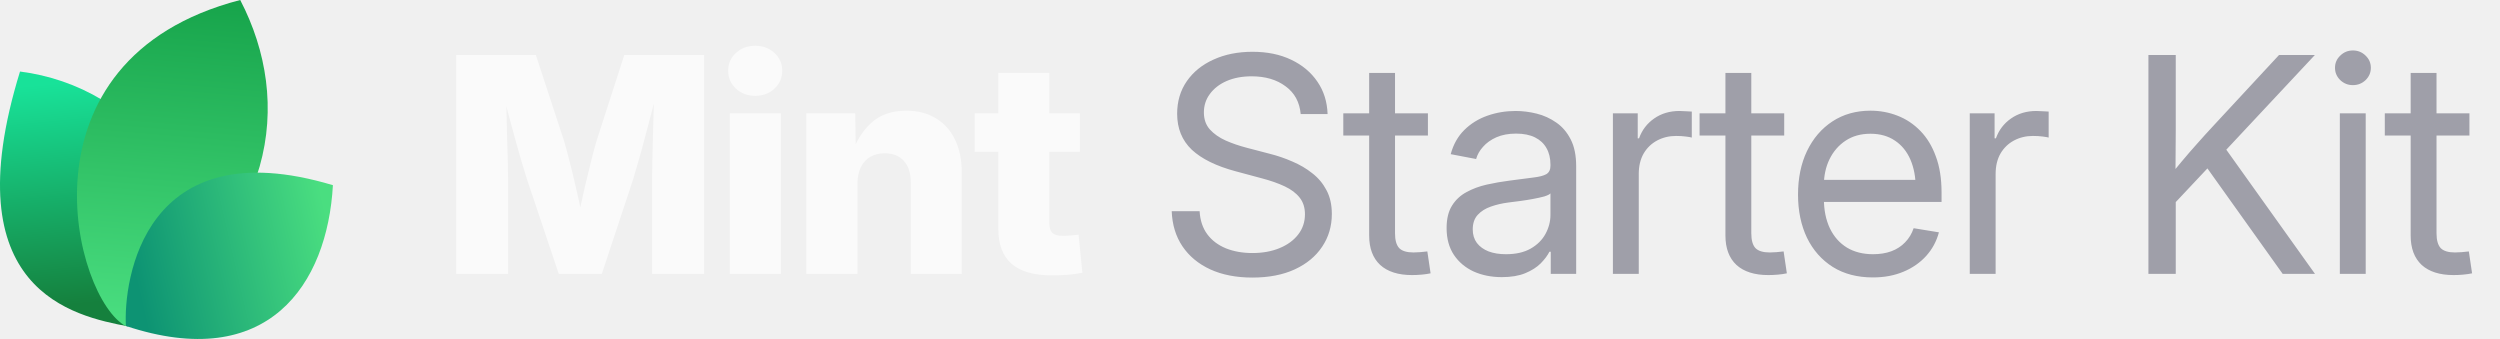
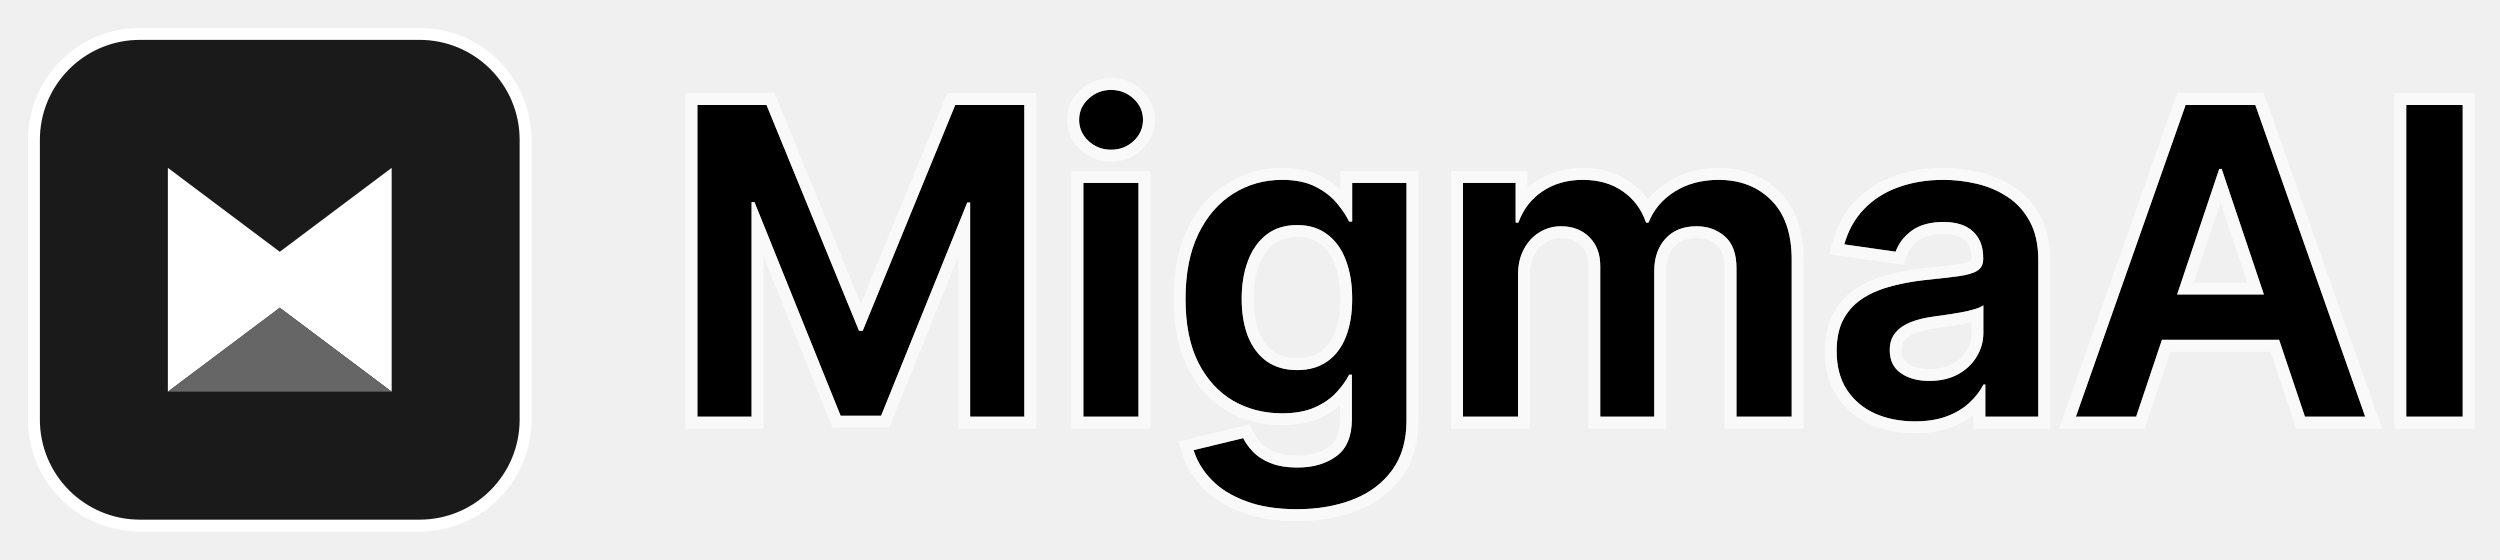
- <svg xmlns="http://www.w3.org/2000/svg" width="177" height="24" viewBox="0 0 177 24" fill="none">
-   <path d="M9.061 23.108C5.268 22.377 -3.391 20.627 1.417 5.064C9.634 6.099 16.973 14.064 9.061 23.108Z" fill="url(#paint0_linear_17557_2145)" />
-   <path d="M8.919 23.094C5.276 21.222 0.784 4.209 17.007 0C20.757 7.193 19.621 16.545 8.919 23.094Z" fill="url(#paint1_linear_17557_2145)" />
-   <path d="M8.914 23.079C8.735 19.882 10.159 9.085 23.57 13.111C23.181 20.123 18.984 26.418 8.914 23.079Z" fill="url(#paint2_linear_17557_2145)" />
-   <path d="M32.301 19.392V3.894H37.938L39.925 9.948C40.036 10.315 40.164 10.787 40.31 11.362C40.462 11.938 40.611 12.552 40.757 13.204C40.91 13.855 41.048 14.483 41.173 15.086C41.305 15.682 41.412 16.192 41.495 16.615H40.695C40.771 16.192 40.871 15.682 40.996 15.086C41.128 14.49 41.267 13.866 41.412 13.214C41.565 12.562 41.714 11.948 41.86 11.373C42.005 10.79 42.133 10.315 42.244 9.948L44.2 3.894H49.848V19.392H46.166V12.704C46.166 12.357 46.173 11.917 46.187 11.383C46.2 10.849 46.214 10.27 46.228 9.646C46.249 9.022 46.266 8.391 46.28 7.753C46.301 7.115 46.311 6.519 46.311 5.964H46.623C46.485 6.561 46.332 7.181 46.166 7.826C45.999 8.471 45.833 9.102 45.666 9.719C45.507 10.336 45.351 10.901 45.198 11.414C45.053 11.928 44.928 12.357 44.824 12.704L42.608 19.392H39.561L37.314 12.704C37.203 12.357 37.072 11.928 36.919 11.414C36.773 10.901 36.614 10.34 36.441 9.729C36.274 9.112 36.104 8.481 35.931 7.836C35.764 7.192 35.608 6.567 35.463 5.964H35.827C35.834 6.512 35.844 7.105 35.858 7.743C35.872 8.374 35.886 9.005 35.9 9.636C35.92 10.26 35.938 10.839 35.952 11.373C35.965 11.907 35.972 12.351 35.972 12.704V19.392H32.301ZM51.668 19.392V8.024H55.288V19.392H51.668ZM53.468 6.786C52.927 6.786 52.473 6.616 52.105 6.276C51.738 5.93 51.554 5.507 51.554 5.007C51.554 4.508 51.738 4.088 52.105 3.749C52.473 3.409 52.927 3.239 53.468 3.239C54.009 3.239 54.463 3.409 54.83 3.749C55.198 4.082 55.382 4.501 55.382 5.007C55.382 5.507 55.198 5.93 54.83 6.276C54.463 6.616 54.009 6.786 53.468 6.786ZM60.708 13.027V19.392H57.088V8.024H60.551L60.593 10.967H60.281C60.593 10.024 61.061 9.268 61.685 8.7C62.309 8.124 63.138 7.836 64.171 7.836C64.975 7.836 65.672 8.017 66.262 8.377C66.851 8.731 67.302 9.234 67.614 9.885C67.933 10.537 68.092 11.307 68.092 12.194V19.392H64.483V12.912C64.483 12.26 64.32 11.754 63.994 11.394C63.675 11.033 63.221 10.853 62.632 10.853C62.25 10.853 61.914 10.936 61.623 11.102C61.332 11.269 61.106 11.515 60.947 11.841C60.787 12.16 60.708 12.555 60.708 13.027ZM76.456 8.024V10.749H69.008V8.024H76.456ZM70.683 5.163H74.292V15.783C74.292 16.102 74.361 16.334 74.5 16.48C74.646 16.625 74.899 16.698 75.259 16.698C75.405 16.698 75.596 16.688 75.831 16.667C76.074 16.646 76.251 16.629 76.362 16.615L76.632 19.309C76.313 19.378 75.963 19.427 75.582 19.455C75.207 19.482 74.836 19.496 74.469 19.496C73.2 19.496 72.25 19.222 71.619 18.674C70.995 18.127 70.683 17.308 70.683 16.22V5.163Z" fill="#FAFAFA" />
-   <path d="M88.667 19.652C87.523 19.652 86.528 19.458 85.682 19.07C84.843 18.681 84.188 18.137 83.716 17.437C83.245 16.736 82.992 15.908 82.957 14.951H84.933C84.968 15.596 85.148 16.14 85.474 16.584C85.8 17.021 86.24 17.354 86.795 17.582C87.35 17.804 87.974 17.915 88.667 17.915C89.388 17.915 90.026 17.801 90.581 17.572C91.143 17.343 91.583 17.024 91.902 16.615C92.228 16.199 92.391 15.717 92.391 15.169C92.391 14.698 92.266 14.306 92.017 13.994C91.767 13.675 91.413 13.408 90.956 13.193C90.498 12.978 89.954 12.787 89.323 12.621L87.502 12.132C86.123 11.765 85.082 11.255 84.382 10.603C83.689 9.944 83.342 9.095 83.342 8.055C83.342 7.174 83.571 6.404 84.028 5.746C84.486 5.087 85.117 4.577 85.921 4.217C86.726 3.849 87.645 3.666 88.678 3.666C89.718 3.666 90.63 3.853 91.413 4.227C92.204 4.602 92.824 5.122 93.275 5.787C93.726 6.446 93.965 7.209 93.993 8.076H92.089C92.013 7.23 91.656 6.574 91.018 6.11C90.387 5.638 89.586 5.403 88.615 5.403C87.95 5.403 87.36 5.513 86.847 5.735C86.341 5.957 85.946 6.262 85.661 6.651C85.377 7.032 85.235 7.469 85.235 7.961C85.235 8.447 85.377 8.849 85.661 9.168C85.946 9.48 86.317 9.74 86.774 9.948C87.232 10.149 87.724 10.319 88.251 10.457L89.884 10.884C90.439 11.023 90.977 11.206 91.496 11.435C92.023 11.657 92.495 11.934 92.911 12.267C93.334 12.593 93.67 12.995 93.92 13.474C94.17 13.945 94.294 14.504 94.294 15.149C94.294 16.015 94.066 16.788 93.608 17.468C93.157 18.148 92.512 18.681 91.673 19.07C90.834 19.458 89.832 19.652 88.667 19.652ZM101.097 8.024V9.594H95.106V8.024H101.097ZM96.937 5.163H98.767V16.521C98.767 17 98.865 17.347 99.059 17.562C99.26 17.77 99.6 17.874 100.078 17.874C100.21 17.874 100.366 17.867 100.546 17.853C100.733 17.832 100.903 17.815 101.056 17.801L101.285 19.351C101.097 19.392 100.886 19.423 100.65 19.444C100.414 19.465 100.189 19.475 99.974 19.475C98.996 19.475 98.244 19.236 97.717 18.758C97.197 18.272 96.937 17.579 96.937 16.677V5.163ZM106.33 19.621C105.595 19.621 104.932 19.489 104.343 19.226C103.754 18.955 103.285 18.564 102.939 18.05C102.592 17.53 102.419 16.896 102.419 16.147C102.419 15.495 102.547 14.965 102.804 14.556C103.06 14.146 103.403 13.828 103.833 13.599C104.263 13.363 104.742 13.186 105.269 13.068C105.796 12.95 106.333 12.857 106.881 12.787C107.574 12.69 108.132 12.617 108.555 12.569C108.978 12.52 109.287 12.441 109.481 12.33C109.675 12.212 109.772 12.014 109.772 11.737V11.654C109.772 11.203 109.679 10.815 109.492 10.489C109.311 10.163 109.041 9.91 108.68 9.729C108.32 9.549 107.872 9.459 107.338 9.459C106.805 9.459 106.34 9.546 105.945 9.719C105.556 9.892 105.241 10.118 104.998 10.395C104.755 10.665 104.593 10.953 104.509 11.258L102.71 10.915C102.897 10.222 103.22 9.65 103.677 9.199C104.135 8.748 104.679 8.412 105.31 8.19C105.941 7.968 106.607 7.857 107.307 7.857C107.8 7.857 108.295 7.92 108.795 8.044C109.301 8.169 109.765 8.381 110.188 8.679C110.611 8.97 110.951 9.369 111.208 9.875C111.464 10.374 111.593 11.005 111.593 11.768V19.392H109.793V17.822H109.7C109.568 18.085 109.363 18.359 109.086 18.643C108.809 18.921 108.444 19.153 107.994 19.34C107.543 19.527 106.988 19.621 106.33 19.621ZM106.621 17.998C107.321 17.998 107.904 17.867 108.368 17.603C108.84 17.333 109.19 16.986 109.419 16.563C109.654 16.133 109.772 15.682 109.772 15.211V13.692C109.703 13.769 109.554 13.841 109.325 13.911C109.096 13.973 108.829 14.032 108.524 14.088C108.226 14.143 107.921 14.192 107.609 14.233C107.304 14.275 107.033 14.309 106.798 14.337C106.354 14.393 105.938 14.49 105.549 14.628C105.168 14.76 104.86 14.954 104.624 15.211C104.388 15.467 104.27 15.811 104.27 16.241C104.27 16.615 104.367 16.934 104.561 17.198C104.762 17.461 105.04 17.662 105.393 17.801C105.747 17.933 106.156 17.998 106.621 17.998ZM114.193 19.392V8.024H115.951V9.792H116.045C116.253 9.209 116.61 8.741 117.116 8.388C117.622 8.034 118.219 7.857 118.905 7.857C119.058 7.857 119.217 7.864 119.384 7.878C119.55 7.885 119.682 7.892 119.779 7.899V9.74C119.716 9.719 119.578 9.695 119.363 9.667C119.155 9.639 118.922 9.625 118.666 9.625C118.174 9.625 117.726 9.733 117.324 9.948C116.922 10.163 116.603 10.471 116.367 10.874C116.138 11.276 116.024 11.758 116.024 12.319V19.392H114.193ZM126.322 8.024V9.594H120.33V8.024H126.322ZM122.161 5.163H123.992V16.521C123.992 17 124.089 17.347 124.283 17.562C124.484 17.77 124.824 17.874 125.302 17.874C125.434 17.874 125.59 17.867 125.77 17.853C125.958 17.832 126.127 17.815 126.28 17.801L126.509 19.351C126.322 19.392 126.11 19.423 125.874 19.444C125.639 19.465 125.413 19.475 125.198 19.475C124.221 19.475 123.468 19.236 122.941 18.758C122.421 18.272 122.161 17.579 122.161 16.677V5.163ZM132.604 19.642C131.502 19.642 130.555 19.396 129.765 18.903C128.974 18.404 128.364 17.714 127.934 16.834C127.511 15.946 127.3 14.927 127.3 13.775C127.3 12.611 127.511 11.584 127.934 10.697C128.364 9.802 128.964 9.102 129.734 8.596C130.51 8.089 131.408 7.836 132.428 7.836C133.1 7.836 133.738 7.954 134.341 8.19C134.952 8.426 135.489 8.783 135.954 9.261C136.425 9.74 136.793 10.343 137.056 11.071C137.327 11.792 137.462 12.645 137.462 13.63V14.296H128.433V12.735H136.463L135.631 13.297C135.631 12.541 135.506 11.876 135.257 11.3C135.007 10.725 134.643 10.277 134.165 9.958C133.686 9.632 133.107 9.469 132.428 9.469C131.748 9.469 131.162 9.632 130.67 9.958C130.177 10.284 129.796 10.725 129.526 11.279C129.262 11.827 129.13 12.441 129.13 13.12V14.046C129.13 14.864 129.273 15.572 129.557 16.168C129.841 16.757 130.243 17.211 130.763 17.53C131.283 17.842 131.901 17.998 132.615 17.998C133.093 17.998 133.523 17.929 133.905 17.79C134.293 17.645 134.619 17.433 134.882 17.156C135.153 16.879 135.354 16.546 135.486 16.157L137.275 16.449C137.108 17.08 136.81 17.634 136.38 18.113C135.95 18.591 135.413 18.966 134.768 19.236C134.123 19.507 133.402 19.642 132.604 19.642ZM139.459 19.392V8.024H141.217V9.792H141.311C141.519 9.209 141.876 8.741 142.382 8.388C142.888 8.034 143.485 7.857 144.171 7.857C144.324 7.857 144.483 7.864 144.649 7.878C144.816 7.885 144.948 7.892 145.045 7.899V9.74C144.982 9.719 144.844 9.695 144.629 9.667C144.421 9.639 144.188 9.625 143.932 9.625C143.439 9.625 142.992 9.733 142.59 9.948C142.188 10.163 141.869 10.471 141.633 10.874C141.404 11.276 141.29 11.758 141.29 12.319V19.392H139.459ZM153.429 14.961V12.715C153.783 12.257 154.136 11.82 154.49 11.404C154.844 10.981 155.204 10.565 155.572 10.156C155.939 9.74 156.314 9.327 156.695 8.918L161.355 3.894H163.893L157.277 10.967H157.184L153.429 14.961ZM152.108 19.392V3.894H154.043V9.241L154.022 12.559L154.043 13.505V19.392H152.108ZM161.615 19.392L155.967 11.477L157.173 9.969L163.903 19.392H161.615ZM165.661 19.392V8.024H167.492V19.392H165.661ZM166.587 6.027C166.24 6.027 165.942 5.909 165.692 5.673C165.443 5.43 165.318 5.139 165.318 4.799C165.318 4.459 165.443 4.172 165.692 3.936C165.942 3.693 166.24 3.572 166.587 3.572C166.934 3.572 167.232 3.693 167.482 3.936C167.731 4.172 167.856 4.459 167.856 4.799C167.856 5.139 167.731 5.43 167.482 5.673C167.232 5.909 166.934 6.027 166.587 6.027ZM174.836 8.024V9.594H168.844V8.024H174.836ZM170.675 5.163H172.506V16.521C172.506 17 172.603 17.347 172.797 17.562C172.998 17.77 173.338 17.874 173.816 17.874C173.948 17.874 174.104 17.867 174.284 17.853C174.472 17.832 174.641 17.815 174.794 17.801L175.023 19.351C174.836 19.392 174.624 19.423 174.388 19.444C174.153 19.465 173.927 19.475 173.712 19.475C172.735 19.475 171.982 19.236 171.455 18.758C170.935 18.272 170.675 17.579 170.675 16.677V5.163Z" fill="#9F9FA9" />
-   <defs>
-     <linearGradient id="paint0_linear_17557_2145" x1="3.776" y1="5.916" x2="5.232" y2="21.559" gradientUnits="userSpaceOnUse">
-       <stop stop-color="#18E299" />
-       <stop offset="1" stop-color="#15803D" />
-     </linearGradient>
-     <linearGradient id="paint1_linear_17557_2145" x1="12.171" y1="-0.718" x2="10.19" y2="22.983" gradientUnits="userSpaceOnUse">
-       <stop stop-color="#16A34A" />
-       <stop offset="1" stop-color="#4ADE80" />
-     </linearGradient>
-     <linearGradient id="paint2_linear_17557_2145" x1="23.133" y1="15.353" x2="9.338" y2="18.52" gradientUnits="userSpaceOnUse">
-       <stop stop-color="#4ADE80" />
-       <stop offset="1" stop-color="#0D9373" />
-     </linearGradient>
-   </defs>
+ <svg xmlns="http://www.w3.org/2000/svg" width="210" height="47" viewBox="0 0 210 47" fill="none">
+   <mask id="path-1-outside-1_304_2" maskUnits="userSpaceOnUse" x="57" y="6" width="151" height="38" fill="black">
+     <rect fill="white" x="57" y="6" width="151" height="38" />
+     <path d="M58.582 8.818H64.386L72.159 27.79H72.466L80.239 8.818H86.043V35H81.492V17.013H81.249L74.013 34.923H70.612L63.376 16.974H63.133V35H58.582V8.818ZM91.003 35V15.364H95.631V35H91.003ZM93.329 12.577C92.597 12.577 91.966 12.334 91.438 11.848C90.909 11.354 90.645 10.761 90.645 10.071C90.645 9.372 90.909 8.78 91.438 8.294C91.966 7.8 92.597 7.553 93.329 7.553C94.071 7.553 94.702 7.8 95.222 8.294C95.75 8.78 96.014 9.372 96.014 10.071C96.014 10.761 95.75 11.354 95.222 11.848C94.702 12.334 94.071 12.577 93.329 12.577ZM108.929 42.773C107.267 42.773 105.84 42.547 104.647 42.095C103.453 41.652 102.495 41.055 101.77 40.305C101.046 39.555 100.543 38.724 100.262 37.812L104.429 36.803C104.617 37.186 104.89 37.565 105.248 37.94C105.605 38.324 106.087 38.639 106.692 38.886C107.306 39.142 108.077 39.27 109.006 39.27C110.319 39.27 111.405 38.95 112.266 38.311C113.127 37.68 113.557 36.641 113.557 35.192V31.472H113.327C113.088 31.949 112.739 32.439 112.279 32.942C111.827 33.445 111.226 33.867 110.476 34.207C109.735 34.548 108.801 34.719 107.676 34.719C106.168 34.719 104.8 34.365 103.573 33.658C102.354 32.942 101.382 31.876 100.658 30.462C99.942 29.038 99.584 27.257 99.584 25.118C99.584 22.962 99.942 21.142 100.658 19.659C101.382 18.168 102.358 17.038 103.586 16.271C104.813 15.496 106.181 15.108 107.689 15.108C108.84 15.108 109.786 15.304 110.527 15.696C111.277 16.079 111.874 16.544 112.317 17.09C112.76 17.626 113.097 18.134 113.327 18.611H113.583V15.364H118.147V35.32C118.147 36.999 117.746 38.388 116.945 39.487C116.144 40.587 115.049 41.409 113.659 41.955C112.27 42.5 110.694 42.773 108.929 42.773ZM108.968 31.088C109.948 31.088 110.783 30.849 111.473 30.372C112.164 29.895 112.688 29.209 113.046 28.314C113.404 27.419 113.583 26.345 113.583 25.092C113.583 23.857 113.404 22.774 113.046 21.845C112.696 20.916 112.176 20.196 111.486 19.685C110.804 19.165 109.965 18.905 108.968 18.905C107.936 18.905 107.076 19.173 106.385 19.71C105.695 20.247 105.175 20.984 104.826 21.922C104.476 22.851 104.301 23.908 104.301 25.092C104.301 26.294 104.476 27.347 104.826 28.25C105.184 29.145 105.708 29.844 106.398 30.347C107.097 30.841 107.953 31.088 108.968 31.088ZM122.89 35V15.364H127.313V18.7H127.543C127.952 17.575 128.63 16.697 129.576 16.067C130.522 15.428 131.651 15.108 132.963 15.108C134.293 15.108 135.414 15.432 136.326 16.079C137.246 16.719 137.894 17.592 138.269 18.7H138.473C138.908 17.609 139.641 16.74 140.672 16.092C141.712 15.436 142.944 15.108 144.367 15.108C146.174 15.108 147.648 15.679 148.79 16.821C149.932 17.963 150.503 19.629 150.503 21.82V35H145.863V22.535C145.863 21.317 145.539 20.426 144.891 19.864C144.243 19.293 143.451 19.007 142.513 19.007C141.397 19.007 140.523 19.357 139.892 20.055C139.27 20.746 138.959 21.645 138.959 22.753V35H134.421V22.344C134.421 21.329 134.114 20.52 133.5 19.915C132.895 19.31 132.103 19.007 131.123 19.007C130.458 19.007 129.853 19.178 129.307 19.518C128.762 19.851 128.327 20.324 128.003 20.938C127.679 21.543 127.517 22.25 127.517 23.06V35H122.89ZM160.849 35.396C159.604 35.396 158.484 35.175 157.487 34.731C156.498 34.28 155.714 33.615 155.134 32.737C154.563 31.859 154.278 30.777 154.278 29.49C154.278 28.382 154.482 27.466 154.891 26.741C155.3 26.017 155.859 25.438 156.566 25.003C157.273 24.568 158.07 24.24 158.957 24.018C159.852 23.788 160.776 23.622 161.731 23.52C162.881 23.401 163.815 23.294 164.531 23.2C165.246 23.098 165.766 22.945 166.09 22.74C166.423 22.527 166.589 22.199 166.589 21.756V21.679C166.589 20.716 166.303 19.97 165.732 19.442C165.161 18.913 164.339 18.649 163.265 18.649C162.131 18.649 161.232 18.896 160.567 19.391C159.911 19.885 159.468 20.469 159.238 21.142L154.917 20.528C155.258 19.335 155.82 18.338 156.604 17.537C157.388 16.727 158.347 16.122 159.481 15.722C160.614 15.312 161.867 15.108 163.239 15.108C164.185 15.108 165.127 15.219 166.065 15.44C167.002 15.662 167.859 16.028 168.634 16.54C169.41 17.043 170.032 17.729 170.501 18.598C170.978 19.467 171.217 20.554 171.217 21.858V35H166.768V32.303H166.614C166.333 32.848 165.937 33.359 165.425 33.837C164.923 34.305 164.288 34.685 163.521 34.974C162.762 35.256 161.871 35.396 160.849 35.396ZM162.05 31.996C162.979 31.996 163.785 31.812 164.467 31.446C165.148 31.071 165.673 30.577 166.039 29.963C166.414 29.349 166.602 28.68 166.602 27.956V25.642C166.457 25.761 166.21 25.872 165.86 25.974C165.519 26.077 165.136 26.166 164.71 26.243C164.283 26.32 163.862 26.388 163.444 26.447C163.026 26.507 162.664 26.558 162.357 26.601C161.667 26.695 161.049 26.848 160.504 27.061C159.958 27.274 159.528 27.572 159.212 27.956C158.897 28.331 158.739 28.817 158.739 29.413C158.739 30.266 159.05 30.909 159.673 31.344C160.295 31.778 161.087 31.996 162.05 31.996ZM179.437 35H174.374L183.592 8.818H189.447L198.677 35H193.614L186.621 14.188H186.417L179.437 35ZM179.603 24.734H193.41V28.544H179.603V24.734ZM206.868 8.818V35H202.125V8.818H206.868Z" />
+   </mask>
+   <path d="M58.582 8.818H64.386L72.159 27.79H72.466L80.239 8.818H86.043V35H81.492V17.013H81.249L74.013 34.923H70.612L63.376 16.974H63.133V35H58.582V8.818ZM91.003 35V15.364H95.631V35H91.003ZM93.329 12.577C92.597 12.577 91.966 12.334 91.438 11.848C90.909 11.354 90.645 10.761 90.645 10.071C90.645 9.372 90.909 8.78 91.438 8.294C91.966 7.8 92.597 7.553 93.329 7.553C94.071 7.553 94.702 7.8 95.222 8.294C95.75 8.78 96.014 9.372 96.014 10.071C96.014 10.761 95.75 11.354 95.222 11.848C94.702 12.334 94.071 12.577 93.329 12.577ZM108.929 42.773C107.267 42.773 105.84 42.547 104.647 42.095C103.453 41.652 102.495 41.055 101.77 40.305C101.046 39.555 100.543 38.724 100.262 37.812L104.429 36.803C104.617 37.186 104.89 37.565 105.248 37.94C105.605 38.324 106.087 38.639 106.692 38.886C107.306 39.142 108.077 39.27 109.006 39.27C110.319 39.27 111.405 38.95 112.266 38.311C113.127 37.68 113.557 36.641 113.557 35.192V31.472H113.327C113.088 31.949 112.739 32.439 112.279 32.942C111.827 33.445 111.226 33.867 110.476 34.207C109.735 34.548 108.801 34.719 107.676 34.719C106.168 34.719 104.8 34.365 103.573 33.658C102.354 32.942 101.382 31.876 100.658 30.462C99.942 29.038 99.584 27.257 99.584 25.118C99.584 22.962 99.942 21.142 100.658 19.659C101.382 18.168 102.358 17.038 103.586 16.271C104.813 15.496 106.181 15.108 107.689 15.108C108.84 15.108 109.786 15.304 110.527 15.696C111.277 16.079 111.874 16.544 112.317 17.09C112.76 17.626 113.097 18.134 113.327 18.611H113.583V15.364H118.147V35.32C118.147 36.999 117.746 38.388 116.945 39.487C116.144 40.587 115.049 41.409 113.659 41.955C112.27 42.5 110.694 42.773 108.929 42.773ZM108.968 31.088C109.948 31.088 110.783 30.849 111.473 30.372C112.164 29.895 112.688 29.209 113.046 28.314C113.404 27.419 113.583 26.345 113.583 25.092C113.583 23.857 113.404 22.774 113.046 21.845C112.696 20.916 112.176 20.196 111.486 19.685C110.804 19.165 109.965 18.905 108.968 18.905C107.936 18.905 107.076 19.173 106.385 19.71C105.695 20.247 105.175 20.984 104.826 21.922C104.476 22.851 104.301 23.908 104.301 25.092C104.301 26.294 104.476 27.347 104.826 28.25C105.184 29.145 105.708 29.844 106.398 30.347C107.097 30.841 107.953 31.088 108.968 31.088ZM122.89 35V15.364H127.313V18.7H127.543C127.952 17.575 128.63 16.697 129.576 16.067C130.522 15.428 131.651 15.108 132.963 15.108C134.293 15.108 135.414 15.432 136.326 16.079C137.246 16.719 137.894 17.592 138.269 18.7H138.473C138.908 17.609 139.641 16.74 140.672 16.092C141.712 15.436 142.944 15.108 144.367 15.108C146.174 15.108 147.648 15.679 148.79 16.821C149.932 17.963 150.503 19.629 150.503 21.82V35H145.863V22.535C145.863 21.317 145.539 20.426 144.891 19.864C144.243 19.293 143.451 19.007 142.513 19.007C141.397 19.007 140.523 19.357 139.892 20.055C139.27 20.746 138.959 21.645 138.959 22.753V35H134.421V22.344C134.421 21.329 134.114 20.52 133.5 19.915C132.895 19.31 132.103 19.007 131.123 19.007C130.458 19.007 129.853 19.178 129.307 19.518C128.762 19.851 128.327 20.324 128.003 20.938C127.679 21.543 127.517 22.25 127.517 23.06V35H122.89ZM160.849 35.396C159.604 35.396 158.484 35.175 157.487 34.731C156.498 34.28 155.714 33.615 155.134 32.737C154.563 31.859 154.278 30.777 154.278 29.49C154.278 28.382 154.482 27.466 154.891 26.741C155.3 26.017 155.859 25.438 156.566 25.003C157.273 24.568 158.07 24.24 158.957 24.018C159.852 23.788 160.776 23.622 161.731 23.52C162.881 23.401 163.815 23.294 164.531 23.2C165.246 23.098 165.766 22.945 166.09 22.74C166.423 22.527 166.589 22.199 166.589 21.756V21.679C166.589 20.716 166.303 19.97 165.732 19.442C165.161 18.913 164.339 18.649 163.265 18.649C162.131 18.649 161.232 18.896 160.567 19.391C159.911 19.885 159.468 20.469 159.238 21.142L154.917 20.528C155.258 19.335 155.82 18.338 156.604 17.537C157.388 16.727 158.347 16.122 159.481 15.722C160.614 15.312 161.867 15.108 163.239 15.108C164.185 15.108 165.127 15.219 166.065 15.44C167.002 15.662 167.859 16.028 168.634 16.54C169.41 17.043 170.032 17.729 170.501 18.598C170.978 19.467 171.217 20.554 171.217 21.858V35H166.768V32.303H166.614C166.333 32.848 165.937 33.359 165.425 33.837C164.923 34.305 164.288 34.685 163.521 34.974C162.762 35.256 161.871 35.396 160.849 35.396ZM162.05 31.996C162.979 31.996 163.785 31.812 164.467 31.446C165.148 31.071 165.673 30.577 166.039 29.963C166.414 29.349 166.602 28.68 166.602 27.956V25.642C166.457 25.761 166.21 25.872 165.86 25.974C165.519 26.077 165.136 26.166 164.71 26.243C164.283 26.32 163.862 26.388 163.444 26.447C163.026 26.507 162.664 26.558 162.357 26.601C161.667 26.695 161.049 26.848 160.504 27.061C159.958 27.274 159.528 27.572 159.212 27.956C158.897 28.331 158.739 28.817 158.739 29.413C158.739 30.266 159.05 30.909 159.673 31.344C160.295 31.778 161.087 31.996 162.05 31.996ZM179.437 35H174.374L183.592 8.818H189.447L198.677 35H193.614L186.621 14.188H186.417L179.437 35ZM179.603 24.734H193.41V28.544H179.603V24.734ZM206.868 8.818V35H202.125V8.818H206.868Z" fill="black" />
+   <path d="M58.582 8.818V7.818H57.582V8.818H58.582ZM64.386 8.818L65.312 8.439L65.057 7.818H64.386V8.818ZM72.159 27.79L71.234 28.169L71.488 28.79H72.159V27.79ZM72.466 27.79V28.79H73.137L73.391 28.169L72.466 27.79ZM80.239 8.818V7.818H79.568L79.313 8.439L80.239 8.818ZM86.043 8.818H87.043V7.818H86.043V8.818ZM86.043 35V36H87.043V35H86.043ZM81.492 35H80.492V36H81.492V35ZM81.492 17.013H82.492V16.013H81.492V17.013ZM81.249 17.013V16.013H80.574L80.321 16.638L81.249 17.013ZM74.013 34.923V35.923H74.687L74.94 35.298L74.013 34.923ZM70.612 34.923L69.685 35.297L69.937 35.923H70.612V34.923ZM63.376 16.974L64.304 16.601L64.052 15.974H63.376V16.974ZM63.133 16.974V15.974H62.133V16.974H63.133ZM63.133 35V36H64.133V35H63.133ZM58.582 35H57.582V36H58.582V35ZM58.582 8.818V9.818H64.386V8.818V7.818H58.582V8.818ZM64.386 8.818L63.461 9.197L71.234 28.169L72.159 27.79L73.084 27.411L65.312 8.439L64.386 8.818ZM72.159 27.79V28.79H72.466V27.79V26.79H72.159V27.79ZM72.466 27.79L73.391 28.169L81.164 9.197L80.239 8.818L79.313 8.439L71.541 27.411L72.466 27.79ZM80.239 8.818V9.818H86.043V8.818V7.818H80.239V8.818ZM86.043 8.818H85.043V35H86.043H87.043V8.818H86.043ZM86.043 35V34H81.492V35V36H86.043V35ZM81.492 35H82.492V17.013H81.492H80.492V35H81.492ZM81.492 17.013V16.013H81.249V17.013V18.013H81.492V17.013ZM81.249 17.013L80.321 16.638L73.086 34.549L74.013 34.923L74.94 35.298L82.176 17.387L81.249 17.013ZM74.013 34.923V33.923H70.612V34.923V35.923H74.013V34.923ZM70.612 34.923L71.54 34.549L64.304 16.601L63.376 16.974L62.449 17.348L69.685 35.297L70.612 34.923ZM63.376 16.974V15.974H63.133V16.974V17.974H63.376V16.974ZM63.133 16.974H62.133V35H63.133H64.133V16.974H63.133ZM63.133 35V34H58.582V35V36H63.133V35ZM58.582 35H59.582V8.818H58.582H57.582V35H58.582ZM91.003 35H90.003V36H91.003V35ZM91.003 15.364V14.364H90.003V15.364H91.003ZM95.631 15.364H96.631V14.364H95.631V15.364ZM95.631 35V36H96.631V35H95.631ZM91.438 11.848L90.754 12.578L90.761 12.584L91.438 11.848ZM91.438 8.294L92.114 9.03L92.121 9.024L91.438 8.294ZM95.222 8.294L94.532 9.019L94.539 9.025L94.545 9.03L95.222 8.294ZM95.222 11.848L95.904 12.579L95.905 12.578L95.222 11.848ZM91.003 35H92.003V15.364H91.003H90.003V35H91.003ZM91.003 15.364V16.364H95.631V15.364V14.364H91.003V15.364ZM95.631 15.364H94.631V35H95.631H96.631V15.364H95.631ZM95.631 35V34H91.003V35V36H95.631V35ZM93.329 12.577V11.577C92.841 11.577 92.454 11.424 92.114 11.112L91.438 11.848L90.761 12.584C91.478 13.244 92.352 13.577 93.329 13.577V12.577ZM91.438 11.848L92.121 11.118C91.783 10.802 91.645 10.47 91.645 10.071H90.645H89.645C89.645 11.053 90.035 11.905 90.754 12.578L91.438 11.848ZM90.645 10.071H91.645C91.645 9.66 91.785 9.332 92.114 9.03L91.438 8.294L90.761 7.558C90.033 8.227 89.645 9.084 89.645 10.071H90.645ZM91.438 8.294L92.121 9.024C92.461 8.706 92.847 8.553 93.329 8.553V7.553V6.553C92.347 6.553 91.471 6.894 90.754 7.564L91.438 8.294ZM93.329 7.553V8.553C93.824 8.553 94.205 8.708 94.532 9.019L95.222 8.294L95.911 7.569C95.198 6.892 94.318 6.553 93.329 6.553V7.553ZM95.222 8.294L94.545 9.03C94.874 9.332 95.014 9.66 95.014 10.071H96.014H97.014C97.014 9.084 96.626 8.227 95.898 7.558L95.222 8.294ZM96.014 10.071H95.014C95.014 10.47 94.876 10.802 94.538 11.118L95.222 11.848L95.905 12.578C96.624 11.905 97.014 11.053 97.014 10.071H96.014ZM95.222 11.848L94.539 11.117C94.213 11.422 93.829 11.577 93.329 11.577V12.577V13.577C94.313 13.577 95.191 13.245 95.904 12.579L95.222 11.848ZM104.647 42.095L105.001 41.16L104.995 41.158L104.647 42.095ZM101.77 40.305L102.49 39.611L102.49 39.611L101.77 40.305ZM100.262 37.812L100.026 36.841L98.993 37.091L99.306 38.107L100.262 37.812ZM104.429 36.803L105.328 36.363L104.975 35.641L104.194 35.831L104.429 36.803ZM105.248 37.94L105.979 37.258L105.971 37.25L105.248 37.94ZM106.692 38.886L107.077 37.963L107.07 37.961L106.692 38.886ZM112.266 38.311L111.675 37.504L111.67 37.508L112.266 38.311ZM113.557 31.472H114.557V30.472H113.557V31.472ZM113.327 31.472V30.472H112.709L112.433 31.024L113.327 31.472ZM112.279 32.942L111.541 32.267L111.535 32.273L112.279 32.942ZM110.476 34.207L110.062 33.297L110.058 33.299L110.476 34.207ZM103.573 33.658L103.066 34.52L103.073 34.524L103.573 33.658ZM100.658 30.462L99.765 30.911L99.768 30.917L100.658 30.462ZM100.658 19.659L99.758 19.222L99.757 19.224L100.658 19.659ZM103.586 16.271L104.116 17.119L104.12 17.117L103.586 16.271ZM110.527 15.696L110.06 16.58L110.072 16.586L110.527 15.696ZM112.317 17.09L111.541 17.72L111.546 17.726L112.317 17.09ZM113.327 18.611L112.426 19.045L112.699 19.611H113.327V18.611ZM113.583 18.611V19.611H114.583V18.611H113.583ZM113.583 15.364V14.364H112.583V15.364H113.583ZM118.147 15.364H119.147V14.364H118.147V15.364ZM116.945 39.487L117.753 40.076L117.753 40.076L116.945 39.487ZM113.659 41.955L114.025 42.885L114.025 42.885L113.659 41.955ZM111.473 30.372L110.905 29.55L110.905 29.55L111.473 30.372ZM113.046 21.845L112.11 22.197L112.113 22.205L113.046 21.845ZM111.486 19.685L110.88 20.48L110.891 20.488L111.486 19.685ZM106.385 19.71L105.771 18.921L105.771 18.921L106.385 19.71ZM104.826 21.922L105.762 22.274L105.763 22.271L104.826 21.922ZM104.826 28.25L103.893 28.611L103.897 28.621L104.826 28.25ZM106.398 30.347L105.809 31.155L105.821 31.163L106.398 30.347ZM108.929 42.773V41.773C107.354 41.773 106.052 41.558 105.001 41.16L104.647 42.095L104.293 43.03C105.627 43.536 107.181 43.773 108.929 43.773V42.773ZM104.647 42.095L104.995 41.158C103.912 40.755 103.09 40.232 102.49 39.611L101.77 40.305L101.051 41C101.9 41.879 102.995 42.549 104.298 43.033L104.647 42.095ZM101.77 40.305L102.49 39.611C101.864 38.963 101.448 38.266 101.217 37.518L100.262 37.812L99.306 38.107C99.638 39.183 100.228 40.148 101.051 41L101.77 40.305ZM100.262 37.812L100.497 38.784L104.665 37.774L104.429 36.803L104.194 35.831L100.026 36.841L100.262 37.812ZM104.429 36.803L103.531 37.242C103.772 37.735 104.11 38.197 104.524 38.631L105.248 37.94L105.971 37.25C105.669 36.934 105.462 36.637 105.328 36.363L104.429 36.803ZM105.248 37.94L104.516 38.623C104.994 39.135 105.607 39.523 106.314 39.812L106.692 38.886L107.07 37.961C106.567 37.755 106.217 37.513 105.979 37.258L105.248 37.94ZM106.692 38.886L106.308 39.809C107.081 40.132 107.994 40.27 109.006 40.27V39.27V38.27C108.16 38.27 107.53 38.152 107.077 37.963L106.692 38.886ZM109.006 39.27V40.27C110.484 40.27 111.793 39.908 112.862 39.114L112.266 38.311L111.67 37.508C111.017 37.993 110.153 38.27 109.006 38.27V39.27ZM112.266 38.311L112.857 39.118C114.06 38.236 114.557 36.836 114.557 35.192H113.557H112.557C112.557 36.445 112.193 37.125 111.675 37.504L112.266 38.311ZM113.557 35.192H114.557V31.472H113.557H112.557V35.192H113.557ZM113.557 31.472V30.472H113.327V31.472V32.472H113.557V31.472ZM113.327 31.472L112.433 31.024C112.245 31.399 111.955 31.814 111.541 32.267L112.279 32.942L113.016 33.617C113.523 33.064 113.932 32.498 114.221 31.919L113.327 31.472ZM112.279 32.942L111.535 32.273C111.193 32.654 110.714 33.001 110.062 33.297L110.476 34.207L110.89 35.118C111.739 34.732 112.461 34.235 113.023 33.61L112.279 32.942ZM110.476 34.207L110.058 33.299C109.488 33.561 108.709 33.719 107.676 33.719V34.719V35.719C108.894 35.719 109.982 35.535 110.894 35.116L110.476 34.207ZM107.676 34.719V33.719C106.331 33.719 105.138 33.405 104.072 32.791L103.573 33.658L103.073 34.524C104.462 35.325 106.004 35.719 107.676 35.719V34.719ZM103.573 33.658L104.079 32.795C103.044 32.187 102.197 31.273 101.548 30.006L100.658 30.462L99.768 30.917C100.568 32.48 101.664 33.696 103.066 34.52L103.573 33.658ZM100.658 30.462L101.551 30.012C100.925 28.768 100.584 27.152 100.584 25.118H99.584H98.584C98.584 27.362 98.959 29.309 99.765 30.911L100.658 30.462ZM99.584 25.118H100.584C100.584 23.067 100.925 21.406 101.559 20.094L100.658 19.659L99.757 19.224C98.959 20.878 98.584 22.856 98.584 25.118H99.584ZM100.658 19.659L101.558 20.096C102.212 18.748 103.07 17.773 104.116 17.119L103.586 16.271L103.056 15.423C101.647 16.304 100.553 17.587 99.758 19.222L100.658 19.659ZM103.586 16.271L104.12 17.117C105.181 16.446 106.362 16.108 107.689 16.108V15.108V14.108C105.999 14.108 104.445 14.545 103.051 15.426L103.586 16.271ZM107.689 15.108V16.108C108.734 16.108 109.506 16.287 110.06 16.58L110.527 15.696L110.995 14.812C110.066 14.321 108.945 14.108 107.689 14.108V15.108ZM110.527 15.696L110.072 16.586C110.722 16.919 111.201 17.302 111.541 17.72L112.317 17.09L113.093 16.459C112.547 15.786 111.832 15.24 110.983 14.806L110.527 15.696ZM112.317 17.09L111.546 17.726C111.953 18.219 112.24 18.659 112.426 19.045L113.327 18.611L114.228 18.177C113.954 17.608 113.568 17.034 113.088 16.453L112.317 17.09ZM113.327 18.611V19.611H113.583V18.611V17.611H113.327V18.611ZM113.583 18.611H114.583V15.364H113.583H112.583V18.611H113.583ZM113.583 15.364V16.364H118.147V15.364V14.364H113.583V15.364ZM118.147 15.364H117.147V35.32H118.147H119.147V15.364H118.147ZM118.147 35.32H117.147C117.147 36.837 116.787 38.007 116.137 38.898L116.945 39.487L117.753 40.076C118.706 38.769 119.147 37.16 119.147 35.32H118.147ZM116.945 39.487L116.137 38.898C115.458 39.829 114.524 40.541 113.294 41.024L113.659 41.955L114.025 42.885C115.573 42.277 116.829 41.344 117.753 40.076L116.945 39.487ZM113.659 41.955L113.294 41.024C112.04 41.516 110.591 41.773 108.929 41.773V42.773V43.773C110.796 43.773 112.5 43.484 114.025 42.885L113.659 41.955ZM108.968 31.088V32.088C110.116 32.088 111.158 31.806 112.042 31.195L111.473 30.372L110.905 29.55C110.408 29.893 109.78 30.088 108.968 30.088V31.088ZM111.473 30.372L112.042 31.195C112.917 30.59 113.554 29.735 113.974 28.685L113.046 28.314L112.117 27.942C111.821 28.683 111.41 29.2 110.905 29.55L111.473 30.372ZM113.046 28.314L113.974 28.685C114.391 27.643 114.583 26.436 114.583 25.092H113.583H112.583C112.583 26.254 112.416 27.195 112.117 27.942L113.046 28.314ZM113.583 25.092H114.583C114.583 23.762 114.39 22.553 113.979 21.486L113.046 21.845L112.113 22.205C112.417 22.995 112.583 23.951 112.583 25.092H113.583ZM113.046 21.845L113.982 21.493C113.575 20.413 112.949 19.524 112.081 18.881L111.486 19.685L110.891 20.488C111.404 20.868 111.817 21.42 112.11 22.197L113.046 21.845ZM111.486 19.685L112.092 18.89C111.209 18.216 110.147 17.905 108.968 17.905V18.905V19.905C109.783 19.905 110.4 20.114 110.88 20.48L111.486 19.685ZM108.968 18.905V17.905C107.755 17.905 106.667 18.224 105.771 18.921L106.385 19.71L106.999 20.5C107.484 20.123 108.117 19.905 108.968 19.905V18.905ZM106.385 19.71L105.771 18.921C104.914 19.587 104.293 20.487 103.889 21.573L104.826 21.922L105.763 22.271C106.057 21.482 106.475 20.907 106.999 20.5L106.385 19.71ZM104.826 21.922L103.89 21.57C103.491 22.631 103.301 23.81 103.301 25.092H104.301H105.301C105.301 24.005 105.462 23.071 105.762 22.274L104.826 21.922ZM104.301 25.092H103.301C103.301 26.389 103.49 27.568 103.893 28.611L104.826 28.25L105.758 27.889C105.463 27.125 105.301 26.199 105.301 25.092H104.301ZM104.826 28.25L103.897 28.621C104.316 29.668 104.948 30.527 105.809 31.155L106.398 30.347L106.987 29.538C106.468 29.16 106.051 28.622 105.754 27.879L104.826 28.25ZM106.398 30.347L105.821 31.163C106.718 31.798 107.786 32.088 108.968 32.088V31.088V30.088C108.121 30.088 107.476 29.884 106.976 29.53L106.398 30.347ZM122.89 35H121.89V36H122.89V35ZM122.89 15.364V14.364H121.89V15.364H122.89ZM127.313 15.364H128.313V14.364H127.313V15.364ZM127.313 18.7H126.313V19.7H127.313V18.7ZM127.543 18.7V19.7H128.243L128.483 19.042L127.543 18.7ZM129.576 16.067L130.13 16.899L130.135 16.895L129.576 16.067ZM136.326 16.079L135.747 16.895L135.755 16.901L136.326 16.079ZM138.269 18.7L137.322 19.021L137.552 19.7H138.269V18.7ZM138.473 18.7V19.7H139.151L139.402 19.07L138.473 18.7ZM140.672 16.092L141.204 16.939L141.206 16.938L140.672 16.092ZM150.503 35V36H151.503V35H150.503ZM145.863 35H144.863V36H145.863V35ZM144.891 19.864L144.23 20.614L144.235 20.619L144.891 19.864ZM139.892 20.055L139.15 19.385L139.15 19.386L139.892 20.055ZM138.959 35V36H139.959V35H138.959ZM134.421 35H133.421V36H134.421V35ZM133.5 19.915L132.793 20.622L132.798 20.627L133.5 19.915ZM129.307 19.518L129.828 20.372L129.837 20.366L129.307 19.518ZM128.003 20.938L128.885 21.409L128.888 21.404L128.003 20.938ZM127.517 35V36H128.517V35H127.517ZM122.89 35H123.89V15.364H122.89H121.89V35H122.89ZM122.89 15.364V16.364H127.313V15.364V14.364H122.89V15.364ZM127.313 15.364H126.313V18.7H127.313H128.313V15.364H127.313ZM127.313 18.7V19.7H127.543V18.7V17.7H127.313V18.7ZM127.543 18.7L128.483 19.042C128.823 18.106 129.371 17.405 130.13 16.899L129.576 16.067L129.021 15.235C127.888 15.99 127.081 17.044 126.603 18.358L127.543 18.7ZM129.576 16.067L130.135 16.895C130.892 16.384 131.82 16.108 132.963 16.108V15.108V14.108C131.482 14.108 130.151 14.471 129.016 15.238L129.576 16.067ZM132.963 15.108V16.108C134.126 16.108 135.034 16.389 135.747 16.895L136.326 16.079L136.905 15.264C135.794 14.475 134.46 14.108 132.963 14.108V15.108ZM136.326 16.079L135.755 16.901C136.492 17.412 137.012 18.106 137.322 19.021L138.269 18.7L139.216 18.38C138.776 17.078 138.001 16.025 136.896 15.258L136.326 16.079ZM138.269 18.7V19.7H138.473V18.7V17.7H138.269V18.7ZM138.473 18.7L139.402 19.07C139.755 18.184 140.345 17.479 141.204 16.939L140.672 16.092L140.14 15.245C138.937 16.002 138.061 17.035 137.544 18.33L138.473 18.7ZM140.672 16.092L141.206 16.938C142.062 16.398 143.102 16.108 144.367 16.108V15.108V14.108C142.785 14.108 141.362 14.475 140.138 15.247L140.672 16.092ZM144.367 15.108V16.108C145.943 16.108 147.152 16.597 148.083 17.528L148.79 16.821L149.497 16.114C148.145 14.761 146.404 14.108 144.367 14.108V15.108ZM148.79 16.821L148.083 17.528C148.979 18.424 149.503 19.797 149.503 21.82H150.503H151.503C151.503 19.461 150.886 17.503 149.497 16.114L148.79 16.821ZM150.503 21.82H149.503V35H150.503H151.503V21.82H150.503ZM150.503 35V34H145.863V35V36H150.503V35ZM145.863 35H146.863V22.535H145.863H144.863V35H145.863ZM145.863 22.535H146.863C146.863 21.153 146.493 19.93 145.547 19.109L144.891 19.864L144.235 20.619C144.584 20.922 144.863 21.481 144.863 22.535H145.863ZM144.891 19.864L145.552 19.113C144.706 18.367 143.672 18.007 142.513 18.007V19.007V20.007C143.23 20.007 143.781 20.218 144.23 20.614L144.891 19.864ZM142.513 19.007V18.007C141.171 18.007 140.006 18.437 139.15 19.385L139.892 20.055L140.635 20.725C141.04 20.276 141.622 20.007 142.513 20.007V19.007ZM139.892 20.055L139.15 19.386C138.331 20.294 137.959 21.448 137.959 22.753H138.959H139.959C139.959 21.842 140.209 21.197 140.635 20.725L139.892 20.055ZM138.959 22.753H137.959V35H138.959H139.959V22.753H138.959ZM138.959 35V34H134.421V35V36H138.959V35ZM134.421 35H135.421V22.344H134.421H133.421V35H134.421ZM134.421 22.344H135.421C135.421 21.113 135.04 20.029 134.203 19.203L133.5 19.915L132.798 20.627C133.188 21.011 133.421 21.546 133.421 22.344H134.421ZM133.5 19.915L134.207 19.208C133.387 18.387 132.326 18.007 131.123 18.007V19.007V20.007C131.879 20.007 132.403 20.232 132.793 20.622L133.5 19.915ZM131.123 19.007V18.007C130.277 18.007 129.487 18.227 128.777 18.671L129.307 19.518L129.837 20.366C130.218 20.128 130.639 20.007 131.123 20.007V19.007ZM129.307 19.518L128.787 18.665C128.074 19.099 127.519 19.712 127.119 20.471L128.003 20.938L128.888 21.404C129.135 20.936 129.449 20.603 129.828 20.372L129.307 19.518ZM128.003 20.938L127.122 20.466C126.707 21.24 126.517 22.115 126.517 23.06H127.517H128.517C128.517 22.385 128.652 21.845 128.885 21.409L128.003 20.938ZM127.517 23.06H126.517V35H127.517H128.517V23.06H127.517ZM127.517 35V34H122.89V35V36H127.517V35ZM157.487 34.731L157.071 35.641L157.08 35.645L157.487 34.731ZM155.134 32.737L154.296 33.282L154.3 33.288L155.134 32.737ZM154.891 26.741L154.021 26.25L154.021 26.25L154.891 26.741ZM156.566 25.003L156.043 24.151L156.043 24.151L156.566 25.003ZM158.957 24.018L159.199 24.989L159.206 24.987L158.957 24.018ZM161.731 23.52L161.628 22.525L161.624 22.526L161.731 23.52ZM164.531 23.2L164.66 24.192L164.672 24.19L164.531 23.2ZM166.09 22.74L166.624 23.586L166.63 23.582L166.09 22.74ZM165.732 19.442L166.411 18.708L166.411 18.708L165.732 19.442ZM160.567 19.391L159.971 18.588L159.966 18.592L160.567 19.391ZM159.238 21.142L159.097 22.132L159.917 22.248L160.184 21.465L159.238 21.142ZM154.917 20.528L153.955 20.254L153.64 21.357L154.776 21.518L154.917 20.528ZM156.604 17.537L157.319 18.236L157.323 18.233L156.604 17.537ZM159.481 15.722L159.814 16.665L159.82 16.662L159.481 15.722ZM168.634 16.54L168.084 17.375L168.09 17.379L168.634 16.54ZM170.501 18.598L169.62 19.073L169.624 19.079L170.501 18.598ZM171.217 35V36H172.217V35H171.217ZM166.768 35H165.768V36H166.768V35ZM166.768 32.303H167.768V31.303H166.768V32.303ZM166.614 32.303V31.303H166.005L165.726 31.844L166.614 32.303ZM165.425 33.837L166.107 34.568L166.108 34.568L165.425 33.837ZM163.521 34.974L163.868 35.912L163.874 35.91L163.521 34.974ZM164.467 31.446L164.94 32.327L164.949 32.322L164.467 31.446ZM166.039 29.963L165.186 29.442L165.181 29.45L166.039 29.963ZM166.602 25.642H167.602V23.523L165.966 24.87L166.602 25.642ZM165.86 25.974L165.579 25.015L165.573 25.017L165.86 25.974ZM164.71 26.243L164.887 27.227L164.887 27.227L164.71 26.243ZM162.357 26.601L162.492 27.592L162.495 27.591L162.357 26.601ZM160.504 27.061L160.14 26.13L160.14 26.13L160.504 27.061ZM159.212 27.956L159.978 28.6L159.985 28.591L159.212 27.956ZM159.673 31.344L159.1 32.163L159.1 32.163L159.673 31.344ZM160.849 35.396V34.396C159.725 34.396 158.745 34.197 157.893 33.818L157.487 34.731L157.08 35.645C158.222 36.153 159.484 36.396 160.849 36.396V35.396ZM157.487 34.731L157.902 33.822C157.078 33.445 156.441 32.902 155.969 32.186L155.134 32.737L154.3 33.288C154.986 34.328 155.918 35.114 157.071 35.641L157.487 34.731ZM155.134 32.737L155.972 32.192C155.529 31.51 155.278 30.628 155.278 29.49H154.278H153.278C153.278 30.926 153.597 32.209 154.296 33.282L155.134 32.737ZM154.278 29.49H155.278C155.278 28.499 155.461 27.766 155.762 27.233L154.891 26.741L154.021 26.25C153.503 27.166 153.278 28.265 153.278 29.49H154.278ZM154.891 26.741L155.762 27.233C156.088 26.656 156.527 26.201 157.09 25.855L156.566 25.003L156.043 24.151C155.19 24.674 154.513 25.378 154.021 26.25L154.891 26.741ZM156.566 25.003L157.09 25.855C157.702 25.479 158.402 25.188 159.199 24.989L158.957 24.018L158.714 23.048C157.739 23.292 156.845 23.658 156.043 24.151L156.566 25.003ZM158.957 24.018L159.206 24.987C160.052 24.769 160.929 24.611 161.837 24.514L161.731 23.52L161.624 22.526C160.624 22.633 159.651 22.807 158.708 23.05L158.957 24.018ZM161.731 23.52L161.834 24.515C162.989 24.395 163.932 24.287 164.66 24.192L164.531 23.2L164.401 22.209C163.697 22.301 162.774 22.406 161.628 22.525L161.731 23.52ZM164.531 23.2L164.672 24.19C165.425 24.083 166.117 23.906 166.624 23.585L166.09 22.74L165.556 21.895C165.416 21.983 165.068 22.113 164.389 22.21L164.531 23.2ZM166.09 22.74L166.63 23.582C167.288 23.16 167.589 22.49 167.589 21.756H166.589H165.589C165.589 21.804 165.584 21.837 165.58 21.856C165.576 21.875 165.572 21.882 165.572 21.882C165.572 21.883 165.572 21.882 165.572 21.882C165.573 21.881 165.573 21.881 165.573 21.881C165.573 21.881 165.567 21.888 165.551 21.898L166.09 22.74ZM166.589 21.756H167.589V21.679H166.589H165.589V21.756H166.589ZM166.589 21.679H167.589C167.589 20.508 167.234 19.469 166.411 18.708L165.732 19.442L165.053 20.176C165.373 20.471 165.589 20.924 165.589 21.679H166.589ZM165.732 19.442L166.411 18.708C165.595 17.953 164.494 17.649 163.265 17.649V18.649V19.649C164.184 19.649 164.727 19.874 165.053 20.176L165.732 19.442ZM163.265 18.649V17.649C161.994 17.649 160.861 17.926 159.971 18.588L160.567 19.391L161.164 20.193C161.603 19.867 162.269 19.649 163.265 19.649V18.649ZM160.567 19.391L159.966 18.592C159.175 19.187 158.596 19.928 158.292 20.819L159.238 21.142L160.184 21.465C160.34 21.01 160.647 20.582 161.169 20.189L160.567 19.391ZM159.238 21.142L159.379 20.152L155.058 19.538L154.917 20.528L154.776 21.518L159.097 22.132L159.238 21.142ZM154.917 20.528L155.878 20.803C156.179 19.752 156.663 18.906 157.319 18.236L156.604 17.537L155.89 16.837C154.977 17.77 154.337 18.918 153.955 20.254L154.917 20.528ZM156.604 17.537L157.323 18.233C157.992 17.541 158.816 17.017 159.814 16.665L159.481 15.722L159.148 14.779C157.878 15.227 156.785 15.913 155.886 16.841L156.604 17.537ZM159.481 15.722L159.82 16.662C160.831 16.297 161.967 16.108 163.239 16.108V15.108V14.108C161.767 14.108 160.398 14.328 159.141 14.781L159.481 15.722ZM163.239 15.108V16.108C164.107 16.108 164.971 16.209 165.835 16.413L166.065 15.44L166.295 14.467C165.283 14.228 164.264 14.108 163.239 14.108V15.108ZM166.065 15.44L165.835 16.413C166.662 16.609 167.41 16.93 168.084 17.375L168.634 16.54L169.185 15.705C168.308 15.127 167.342 14.715 166.295 14.467L166.065 15.44ZM168.634 16.54L168.09 17.379C168.715 17.784 169.226 18.341 169.621 19.073L170.501 18.598L171.381 18.123C170.838 17.117 170.104 16.301 169.178 15.701L168.634 16.54ZM170.501 18.598L169.624 19.079C169.999 19.762 170.217 20.671 170.217 21.858H171.217H172.217C172.217 20.437 171.957 19.173 171.377 18.117L170.501 18.598ZM171.217 21.858H170.217V35H171.217H172.217V21.858H171.217ZM171.217 35V34H166.768V35V36H171.217V35ZM166.768 35H167.768V32.303H166.768H165.768V35H166.768ZM166.768 32.303V31.303H166.614V32.303V33.303H166.768V32.303ZM166.614 32.303L165.726 31.844C165.504 32.274 165.182 32.696 164.743 33.106L165.425 33.837L166.108 34.568C166.692 34.023 167.162 33.422 167.503 32.761L166.614 32.303ZM165.425 33.837L164.744 33.105C164.352 33.47 163.836 33.786 163.167 34.039L163.521 34.974L163.874 35.91C164.74 35.583 165.493 35.141 166.107 34.568L165.425 33.837ZM163.521 34.974L163.173 34.037C162.551 34.267 161.783 34.396 160.849 34.396V35.396V36.396C161.96 36.396 162.973 36.244 163.868 35.912L163.521 34.974ZM162.05 31.996V32.996C163.112 32.996 164.086 32.786 164.94 32.327L164.467 31.446L163.993 30.565C163.483 30.839 162.847 30.996 162.05 30.996V31.996ZM164.467 31.446L164.949 32.322C165.772 31.869 166.432 31.255 166.898 30.476L166.039 29.963L165.181 29.45C164.913 29.898 164.525 30.273 163.985 30.57L164.467 31.446ZM166.039 29.963L166.892 30.485C167.364 29.713 167.602 28.863 167.602 27.956H166.602H165.602C165.602 28.498 165.464 28.986 165.186 29.442L166.039 29.963ZM166.602 27.956H167.602V25.642H166.602H165.602V27.956H166.602ZM166.602 25.642L165.966 24.87C165.985 24.854 165.973 24.869 165.898 24.902C165.828 24.934 165.724 24.972 165.579 25.015L165.86 25.974L166.141 26.934C166.521 26.823 166.93 26.667 167.237 26.414L166.602 25.642ZM165.86 25.974L165.573 25.017C165.275 25.106 164.929 25.187 164.532 25.259L164.71 26.243L164.887 27.227C165.342 27.145 165.764 27.047 166.147 26.932L165.86 25.974ZM164.71 26.243L164.532 25.259C164.118 25.333 163.708 25.4 163.302 25.457L163.444 26.447L163.585 27.437C164.015 27.376 164.449 27.306 164.887 27.227L164.71 26.243ZM163.444 26.447L163.302 25.457C162.886 25.517 162.525 25.568 162.22 25.61L162.357 26.601L162.495 27.591C162.803 27.549 163.167 27.497 163.585 27.437L163.444 26.447ZM162.357 26.601L162.223 25.61C161.468 25.712 160.771 25.883 160.14 26.13L160.504 27.061L160.867 27.992C161.327 27.813 161.866 27.677 162.492 27.592L162.357 26.601ZM160.504 27.061L160.14 26.13C159.464 26.394 158.882 26.783 158.44 27.321L159.212 27.956L159.985 28.591C160.174 28.361 160.453 28.155 160.867 27.992L160.504 27.061ZM159.212 27.956L158.447 27.312C157.949 27.904 157.739 28.634 157.739 29.413H158.739H159.739C159.739 28.999 159.845 28.757 159.978 28.6L159.212 27.956ZM158.739 29.413H157.739C157.739 30.546 158.174 31.517 159.1 32.163L159.673 31.344L160.245 30.524C159.927 30.302 159.739 29.986 159.739 29.413H158.739ZM159.673 31.344L159.1 32.163C159.93 32.744 160.938 32.996 162.05 32.996V31.996V30.996C161.237 30.996 160.659 30.813 160.245 30.524L159.673 31.344ZM179.437 35V36H180.156L180.385 35.318L179.437 35ZM174.374 35L173.431 34.668L172.962 36H174.374V35ZM183.592 8.818V7.818H182.884L182.648 8.486L183.592 8.818ZM189.447 8.818L190.39 8.486L190.155 7.818H189.447V8.818ZM198.677 35V36H200.09L199.62 34.667L198.677 35ZM193.614 35L192.666 35.319L192.895 36H193.614V35ZM186.621 14.188L187.569 13.869L187.34 13.188H186.621V14.188ZM186.417 14.188V13.188H185.698L185.469 13.87L186.417 14.188ZM179.603 24.734V23.734H178.603V24.734H179.603ZM193.41 24.734H194.41V23.734H193.41V24.734ZM193.41 28.544V29.544H194.41V28.544H193.41ZM179.603 28.544H178.603V29.544H179.603V28.544ZM179.437 35V34H174.374V35V36H179.437V35ZM174.374 35L175.318 35.332L184.535 9.15L183.592 8.818L182.648 8.486L173.431 34.668L174.374 35ZM183.592 8.818V9.818H189.447V8.818V7.818H183.592V8.818ZM189.447 8.818L188.504 9.151L197.734 35.333L198.677 35L199.62 34.667L190.39 8.486L189.447 8.818ZM198.677 35V34H193.614V35V36H198.677V35ZM193.614 35L194.562 34.681L187.569 13.869L186.621 14.188L185.674 14.506L192.666 35.319L193.614 35ZM186.621 14.188V13.188H186.417V14.188V15.188H186.621V14.188ZM186.417 14.188L185.469 13.87L178.489 34.682L179.437 35L180.385 35.318L187.365 14.505L186.417 14.188ZM179.603 24.734V25.734H193.41V24.734V23.734H179.603V24.734ZM193.41 24.734H192.41V28.544H193.41H194.41V24.734H193.41ZM193.41 28.544V27.544H179.603V28.544V29.544H193.41V28.544ZM179.603 28.544H180.603V24.734H179.603H178.603V28.544H179.603ZM206.868 8.818H207.868V7.818H206.868V8.818ZM206.868 35V36H207.868V35H206.868ZM202.125 35H201.125V36H202.125V35ZM202.125 8.818V7.818H201.125V8.818H202.125ZM206.868 8.818H205.868V35H206.868H207.868V8.818H206.868ZM206.868 35V34H202.125V35V36H206.868V35ZM202.125 35H203.125V8.818H202.125H201.125V35H202.125ZM202.125 8.818V9.818H206.868V8.818V7.818H202.125V8.818Z" fill="white" fill-opacity="0.62" mask="url(#path-1-outside-1_304_2)" />
+   <path d="M11.75 2.85H35.25C40.166 2.85 44.15 6.835 44.15 11.75V35.25C44.15 40.165 40.165 44.15 35.25 44.15H11.75C6.835 44.15 2.85 40.166 2.85 35.25V11.75L2.862 11.292C3.092 6.741 6.741 3.092 11.292 2.862L11.75 2.85Z" fill="#1A1A1A" stroke="white" />
+   <path d="M14.1 14.1L23.5 21.15L32.9 14.1V32.9L23.5 25.85L14.1 32.9V14.1Z" fill="white" />
+   <path d="M14.1 32.9L23.5 25.85L32.9 32.9H14.1Z" fill="#666666" />
</svg>
